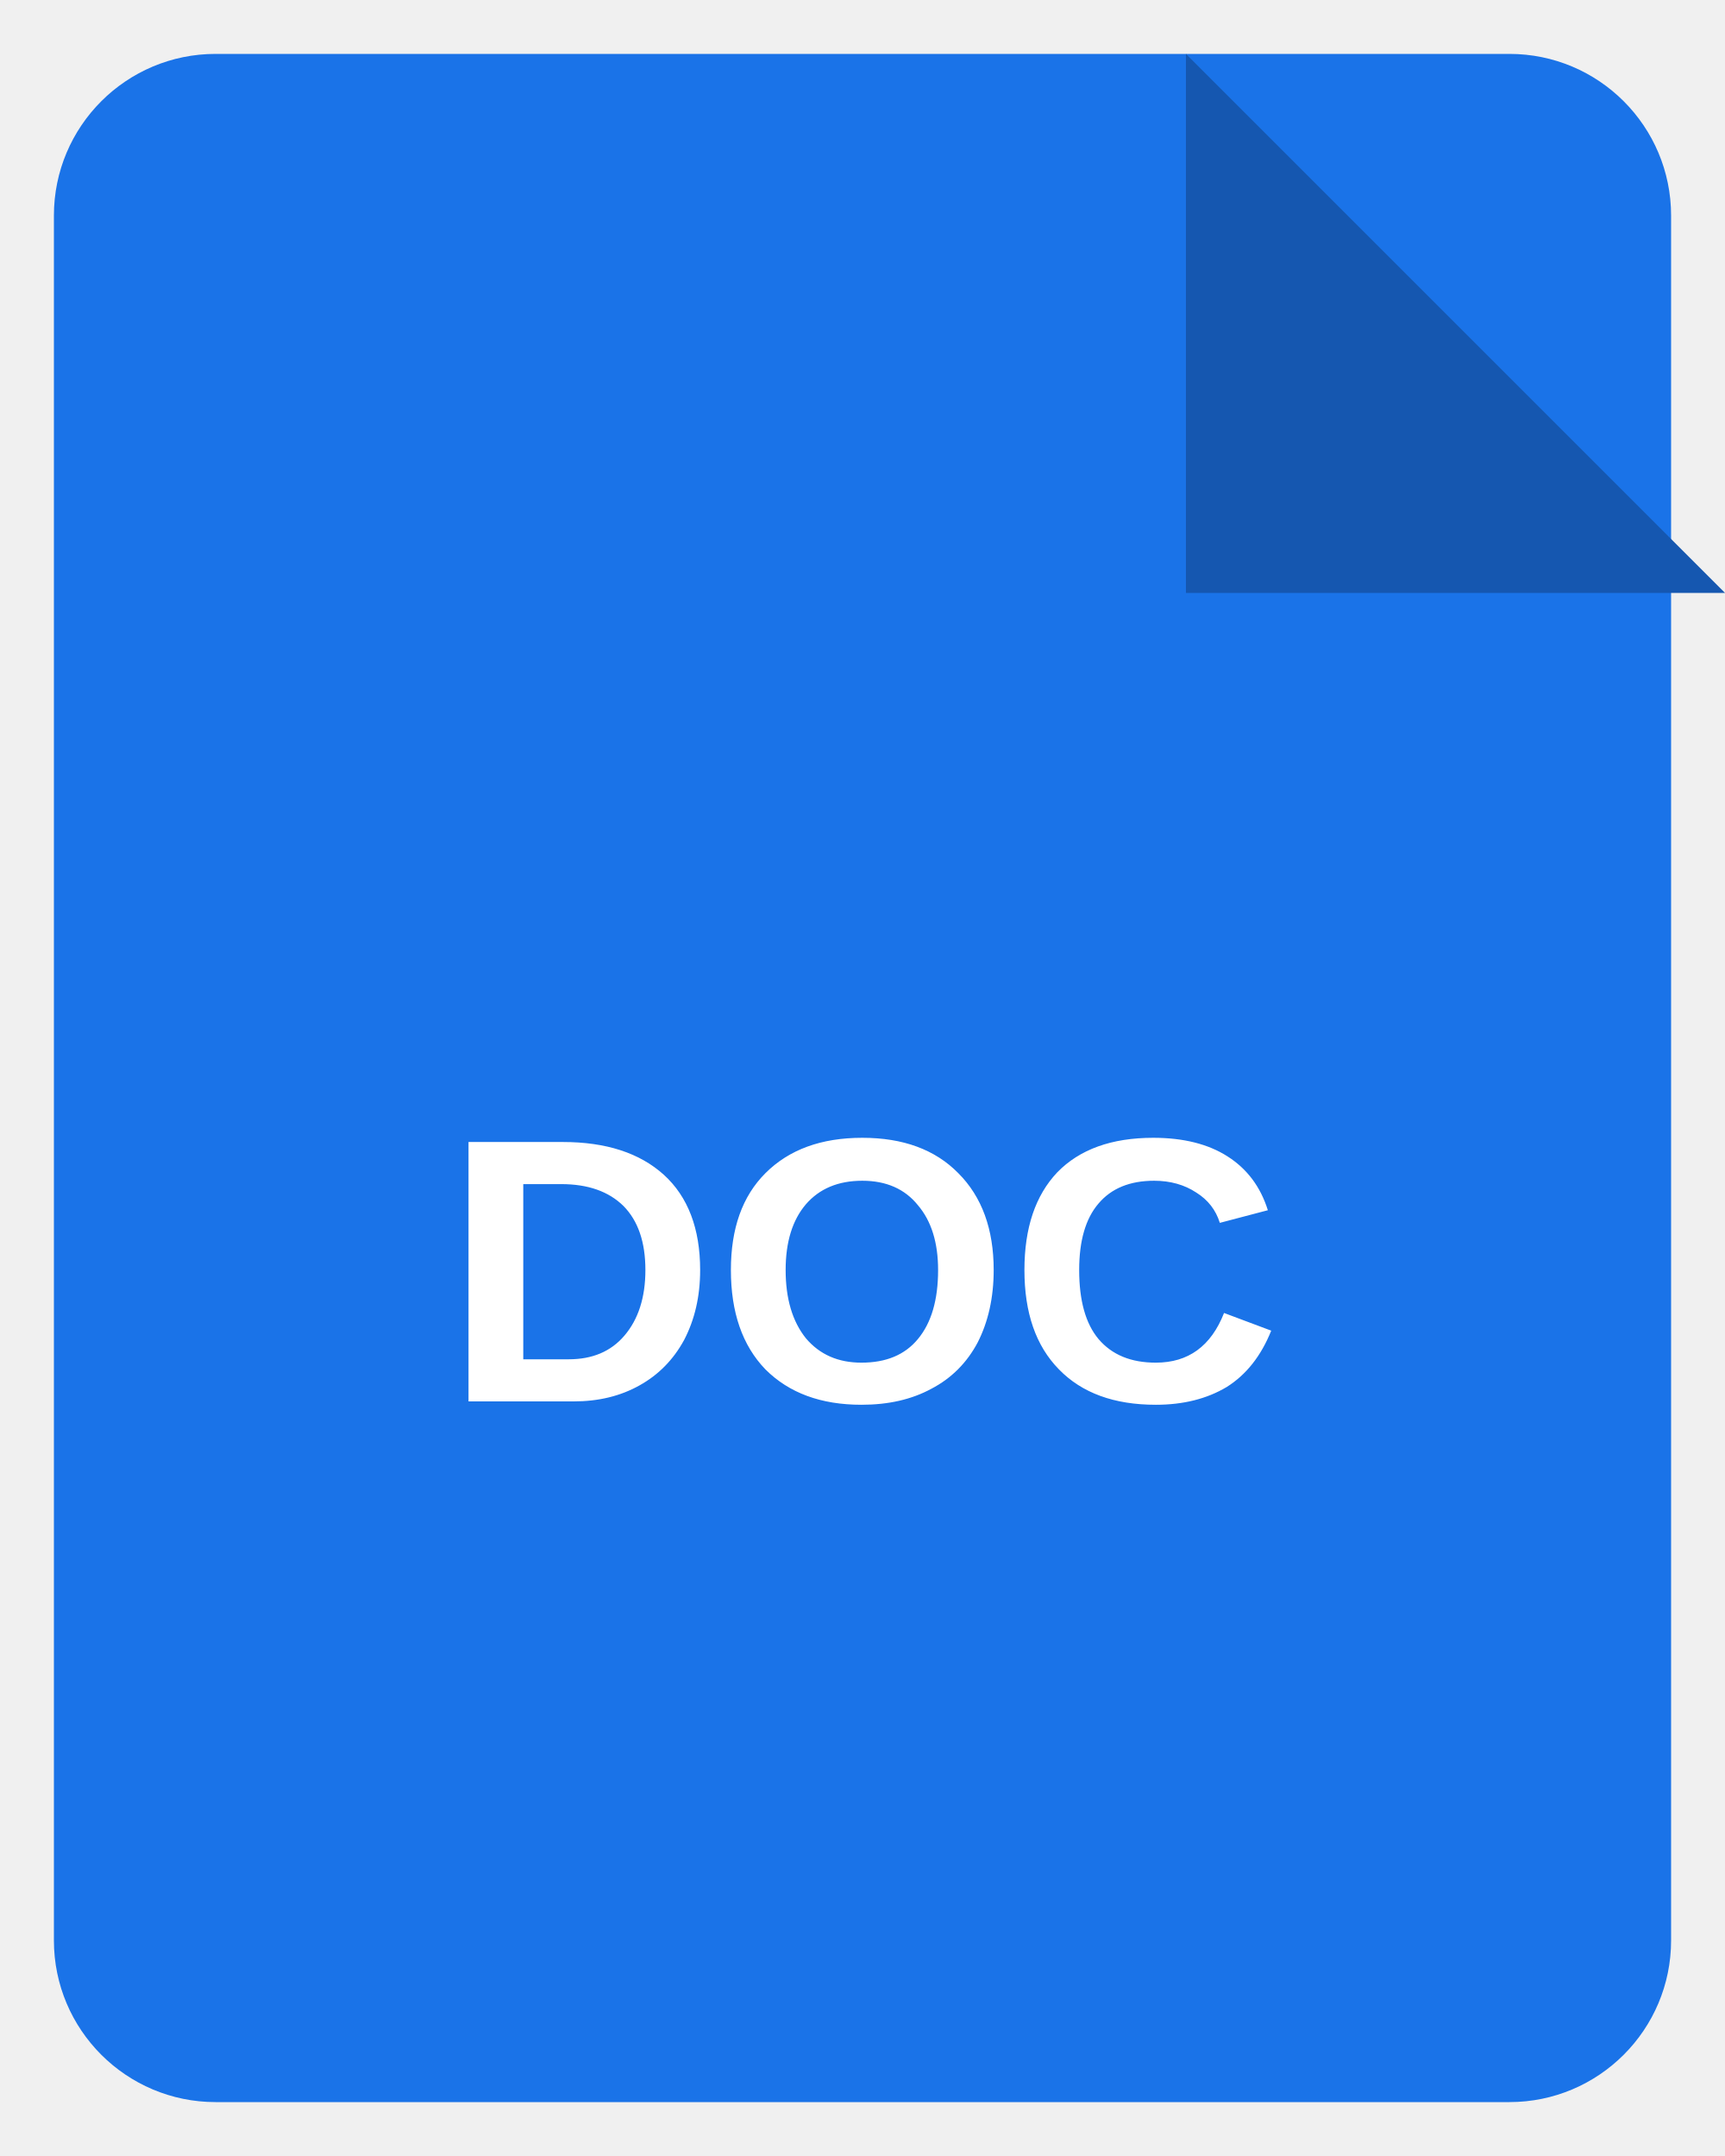
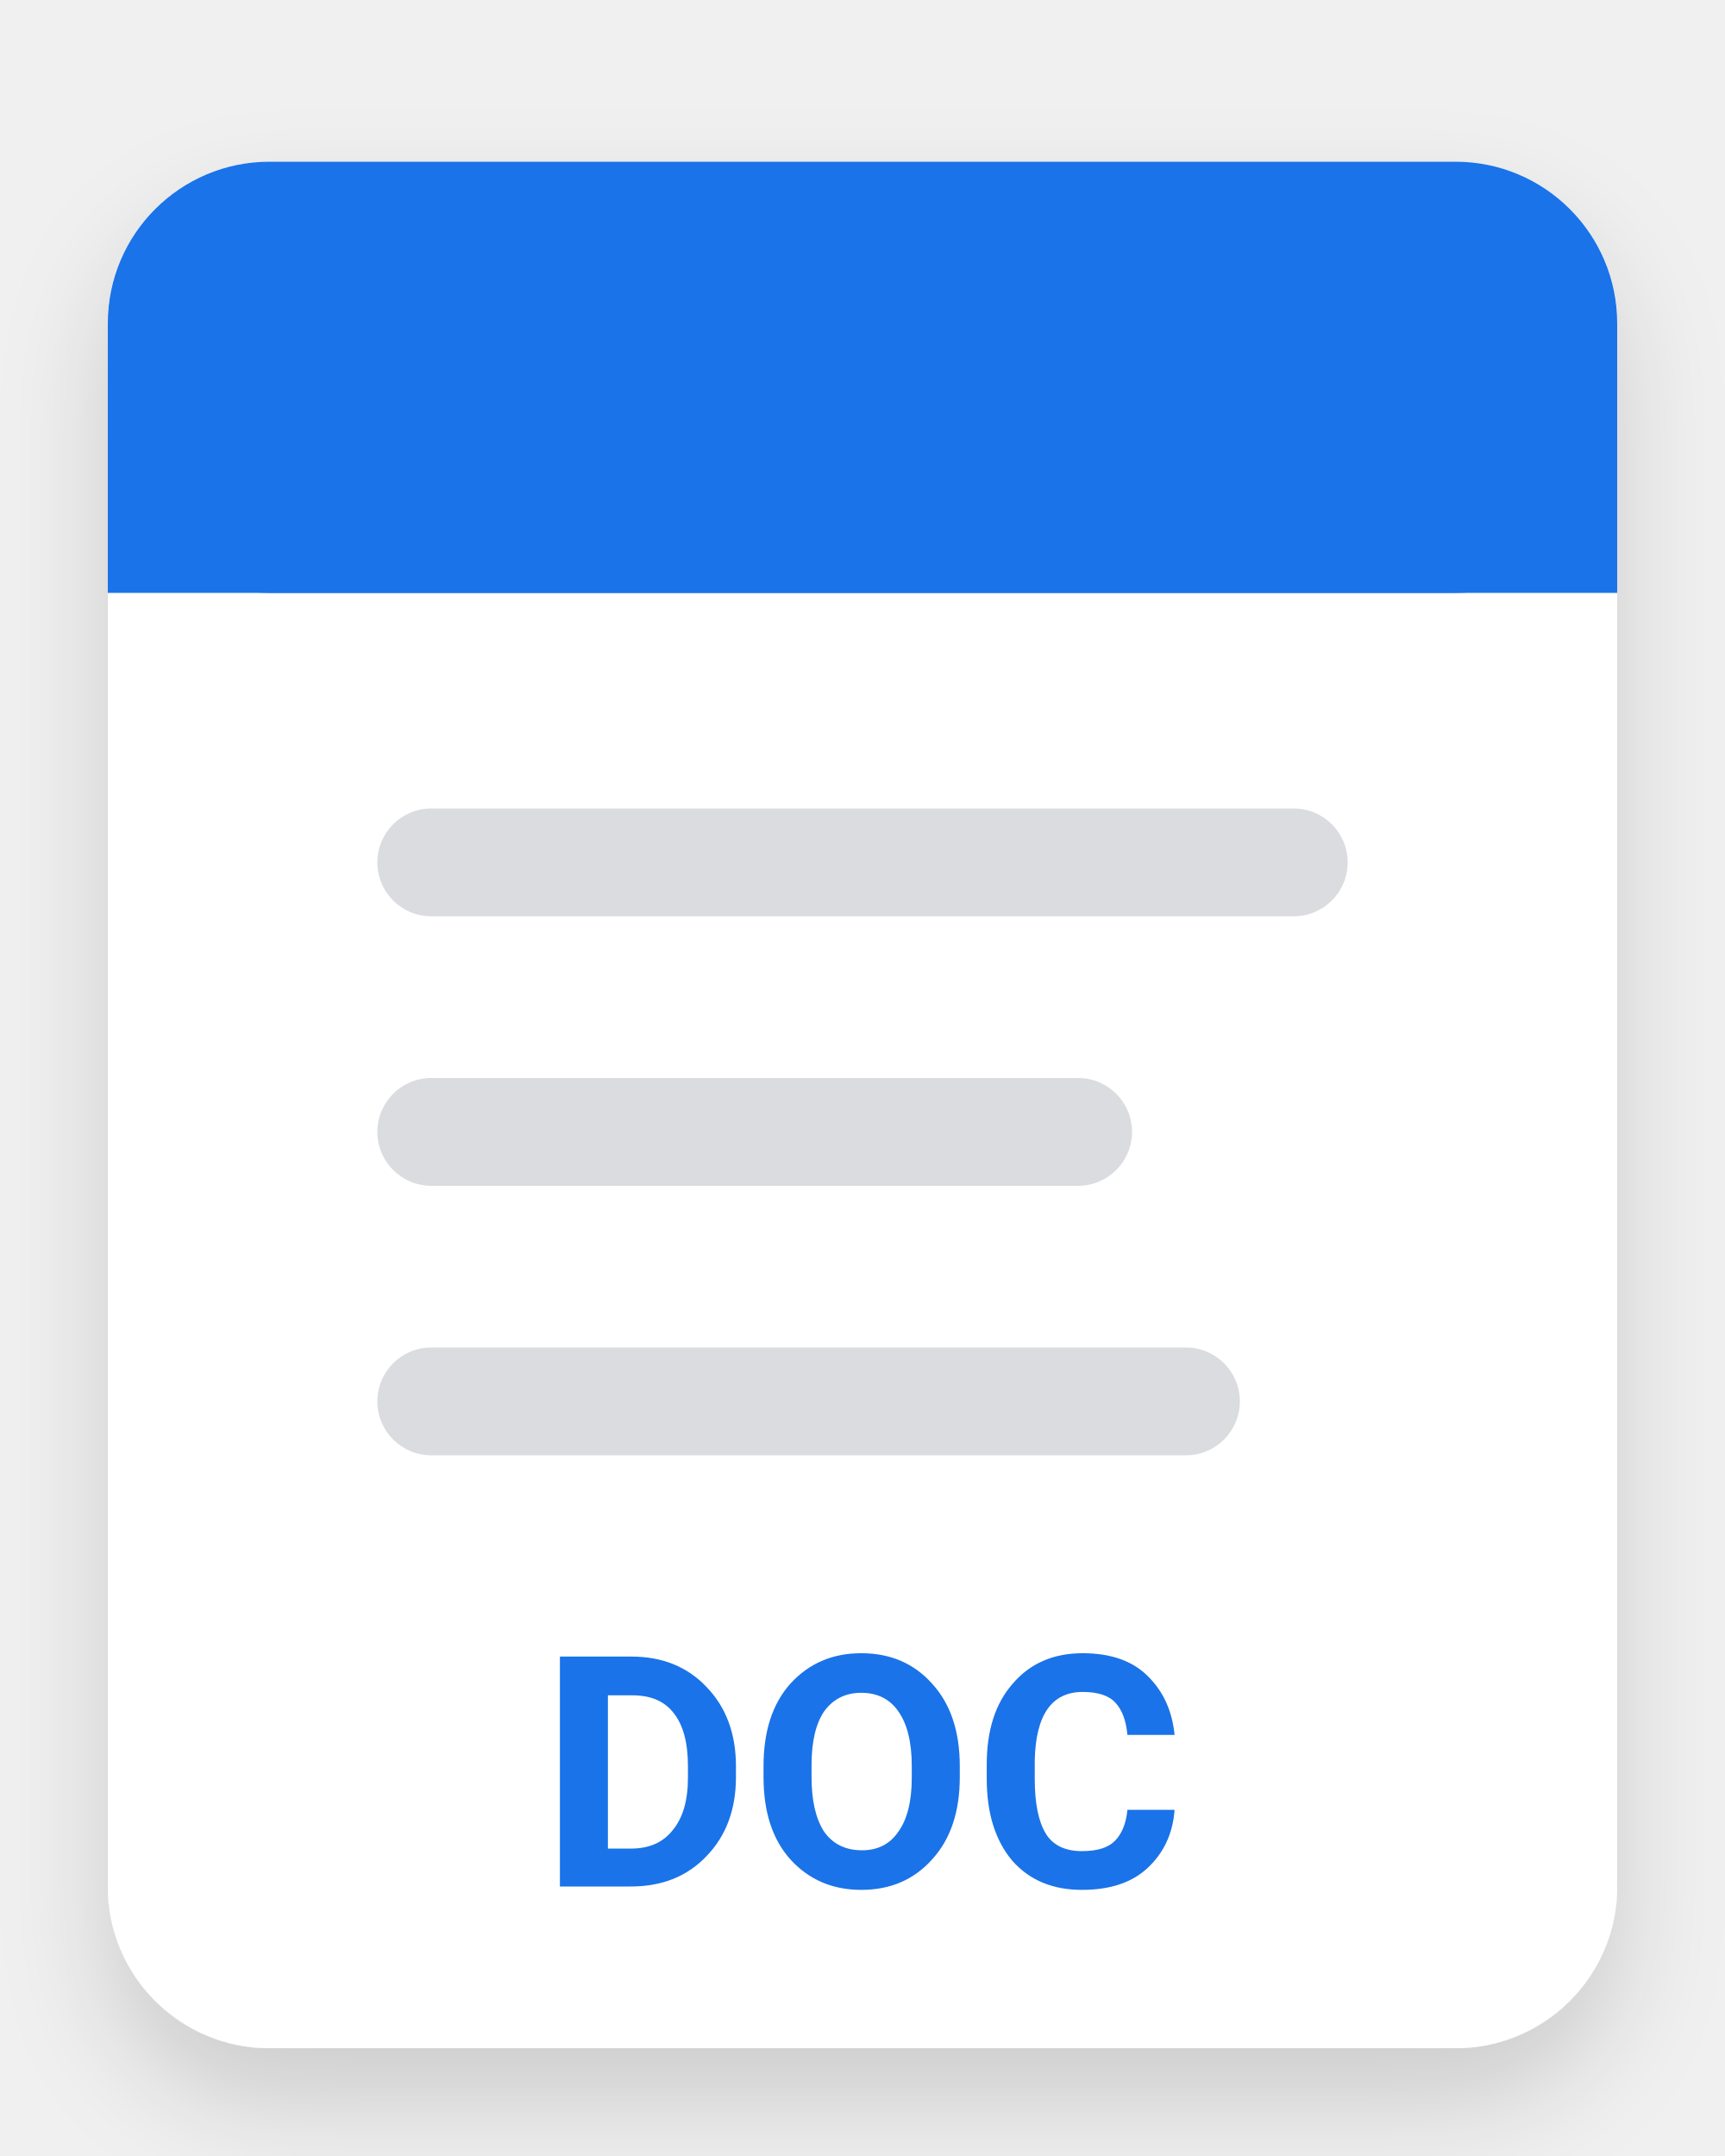
<svg xmlns="http://www.w3.org/2000/svg" viewBox="0 0 32 40">
-   <rect x="1" y="1" width="30" height="38" rx="3" fill="#1a73e8" />
-   <path d="M22 1 L22 11 L32 11 Z" fill="#1557b0" />
-   <text x="16" y="26" text-anchor="middle" fill="white" font-size="7" font-weight="bold" font-family="Arial,sans-serif">DOC</text>
+   <defs>
+     <filter id="s">
+       <feDropShadow dx="0" dy="1" stdDeviation="1" flood-opacity=".15" />
+     </filter>
+   </defs>
+   <rect x="2" y="3" width="28" height="35" rx="3" fill="#fff" filter="url(#s)" />
+   <rect x="2" y="3" width="28" height="8" rx="3" fill="#1a73e8" />
+   <rect x="2" y="8" width="28" height="3" fill="#1a73e8" />
+   <rect x="7" y="15" width="18" height="2" rx="1" fill="#dadce0" />
+   <rect x="7" y="20" width="14" height="2" rx="1" fill="#dadce0" />
+   <rect x="7" y="25" width="16" height="2" rx="1" fill="#dadce0" />
+   <text x="16" y="35" text-anchor="middle" fill="#1a73e8" font-size="6" font-weight="700" font-family="Google Sans,Roboto,Arial,sans-serif">DOC</text>
</svg>
